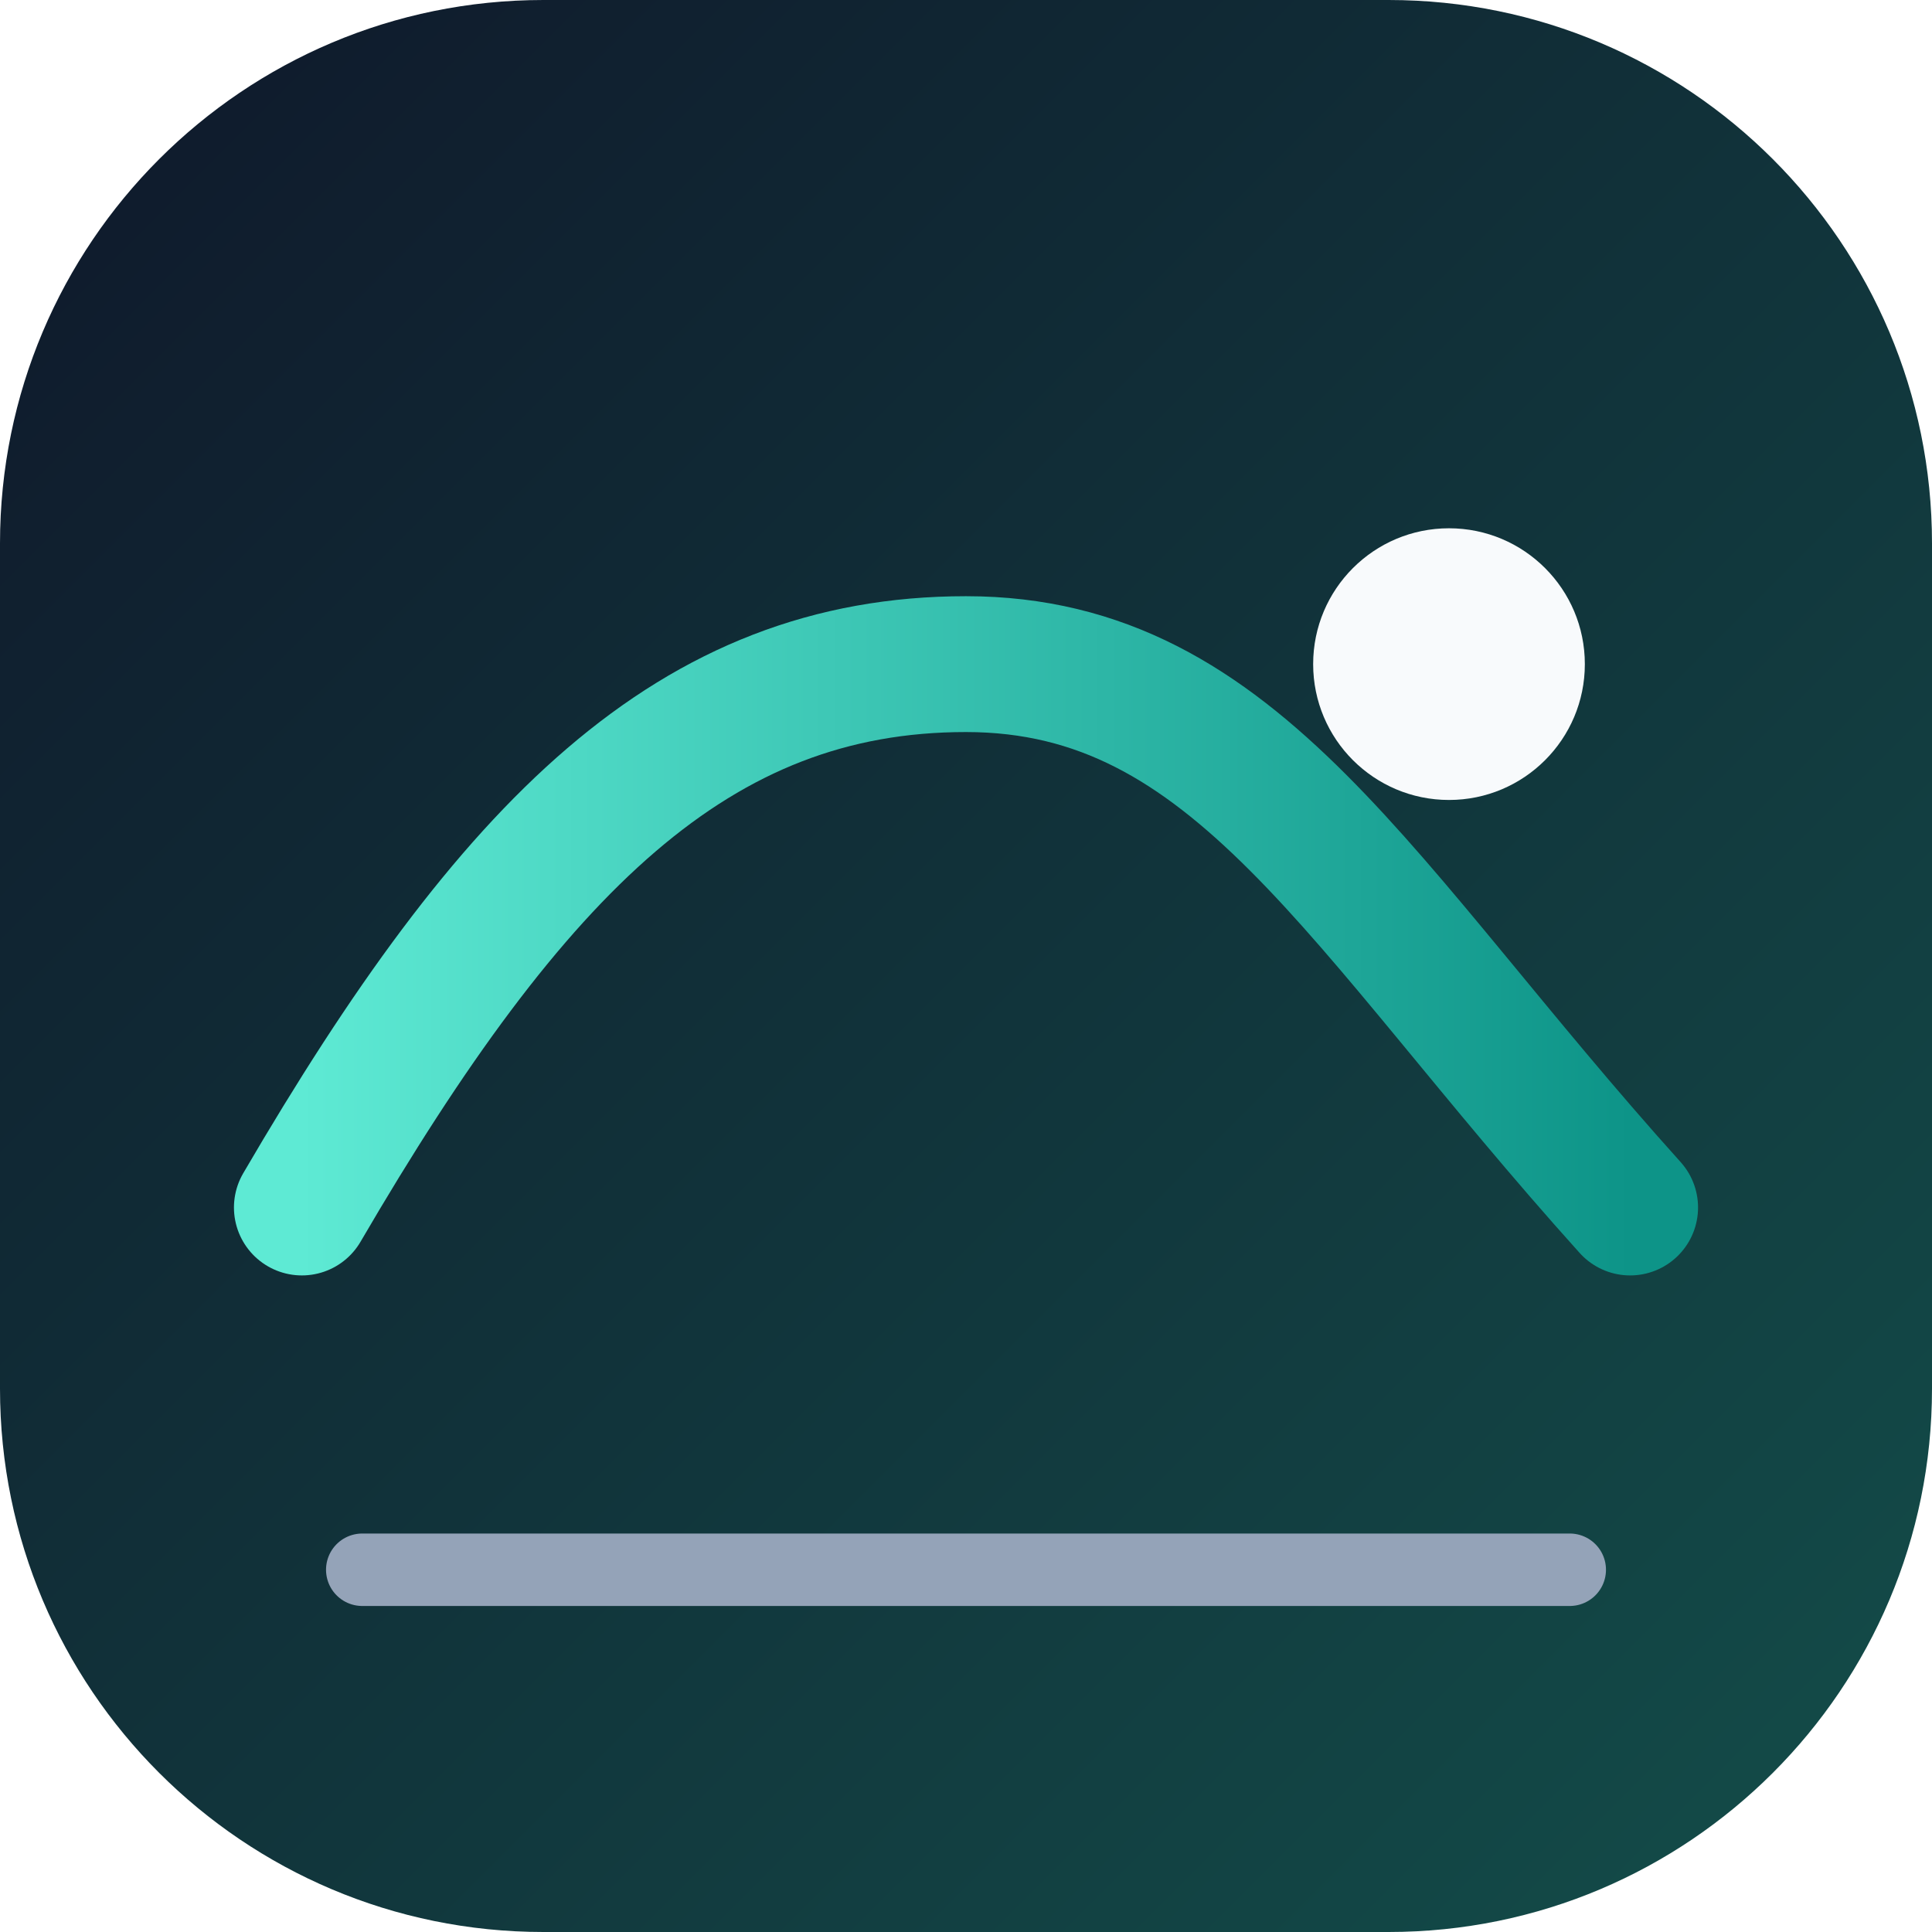
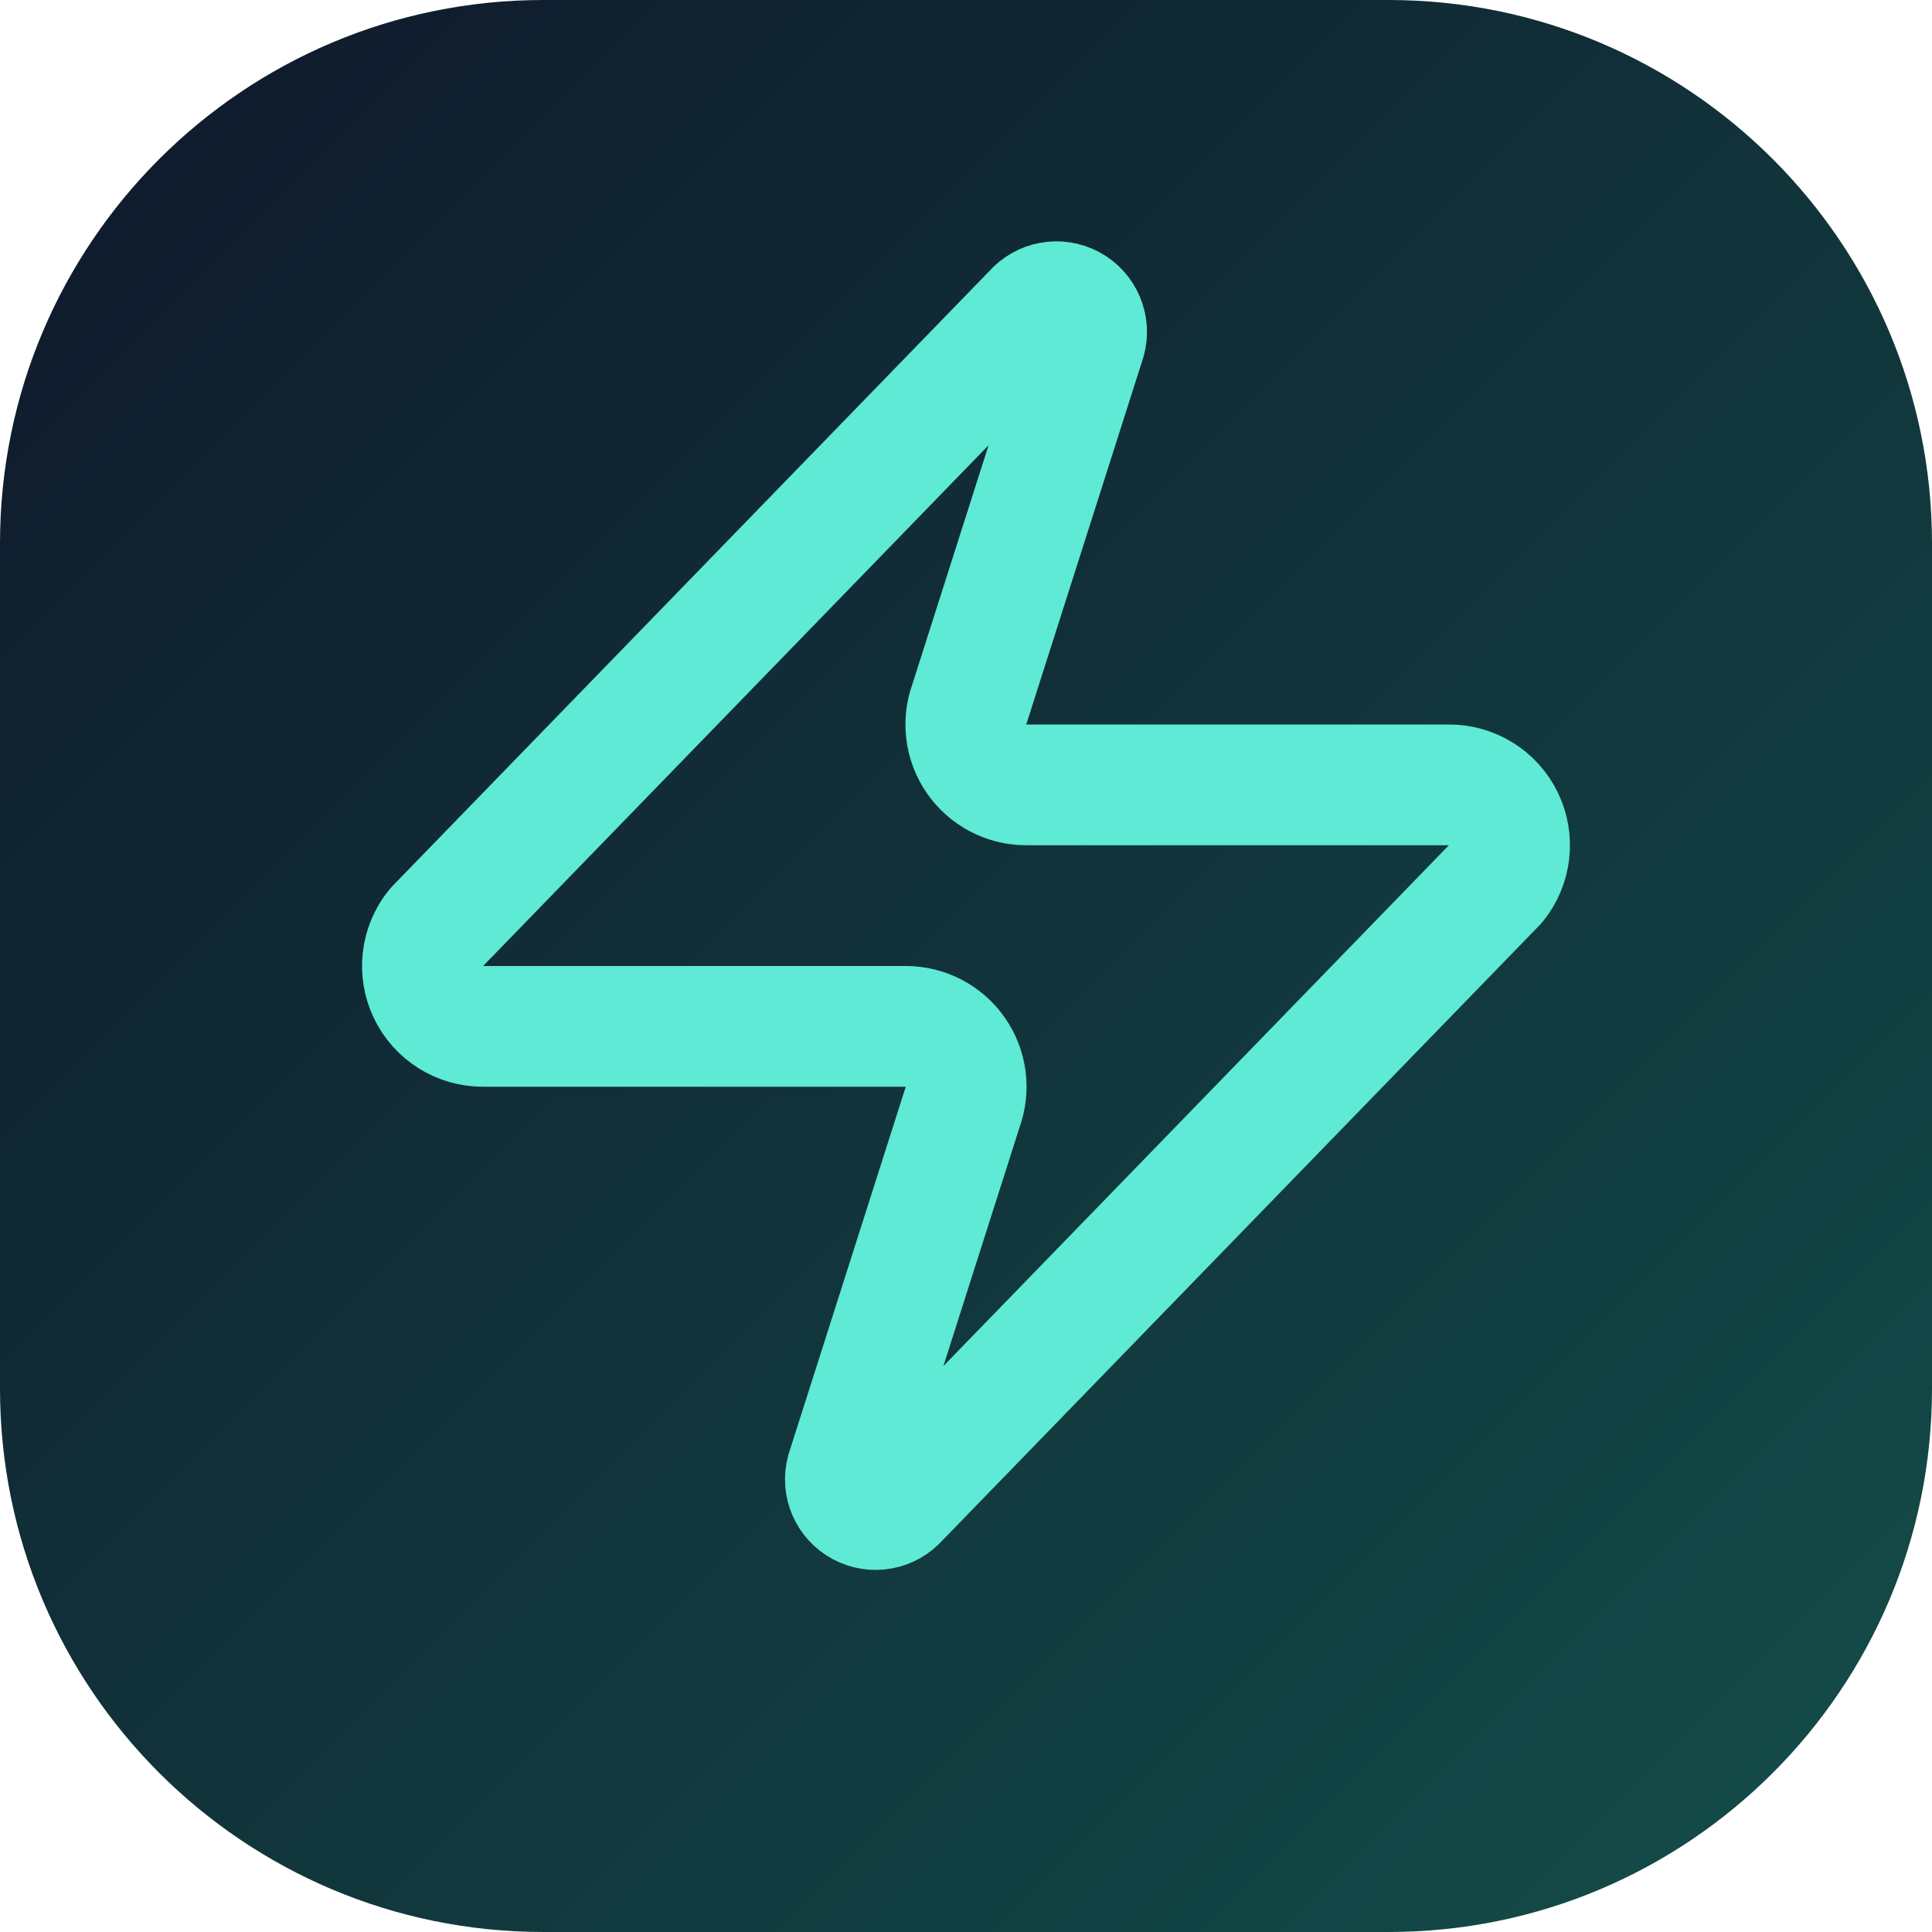
<svg xmlns="http://www.w3.org/2000/svg" viewBox="0 0 32 32" role="img" aria-label="Fuel Fault Lines">
  <defs>
    <linearGradient id="ffl-bg" x1="0%" y1="0%" x2="100%" y2="100%">
      <stop offset="0%" stop-color="#0f172a" />
      <stop offset="100%" stop-color="#134e4a" />
    </linearGradient>
-     <linearGradient id="ffl-wave" x1="0%" y1="0%" x2="100%" y2="0%">
-       <stop offset="0%" stop-color="#5eead4" />
-       <stop offset="100%" stop-color="#0d9488" />
-     </linearGradient>
  </defs>
  <rect width="32" height="32" rx="9" fill="url(#ffl-bg)" />
-   <path fill="none" stroke="url(#ffl-wave)" stroke-width="2.25" stroke-linecap="round" stroke-linejoin="round" d="M5 20c3.5-6 6.5-9 11-9s6.5 4 11 9" />
-   <path fill="none" stroke="#94a3b8" stroke-width="1.2" stroke-linecap="round" d="M6 26h20" />
-   <circle cx="24" cy="11" r="2.25" fill="#f8fafc" />
+   <g fill="none" stroke="#5eead4" stroke-width="2" stroke-linecap="round" stroke-linejoin="round" transform="translate(4, 3)">
+     <path d="M4 14a1 1 0 0 1-.78-1.63l9.9-10.2a.5.5 0 0 1 .86.46l-1.92 6.02A1 1 0 0 0 13 10h7a1 1 0 0 1 .78 1.63l-9.9 10.2a.5.5 0 0 1-.86-.46l1.92-6.02A1 1 0 0 0 11 14z" />
+   </g>
</svg>
